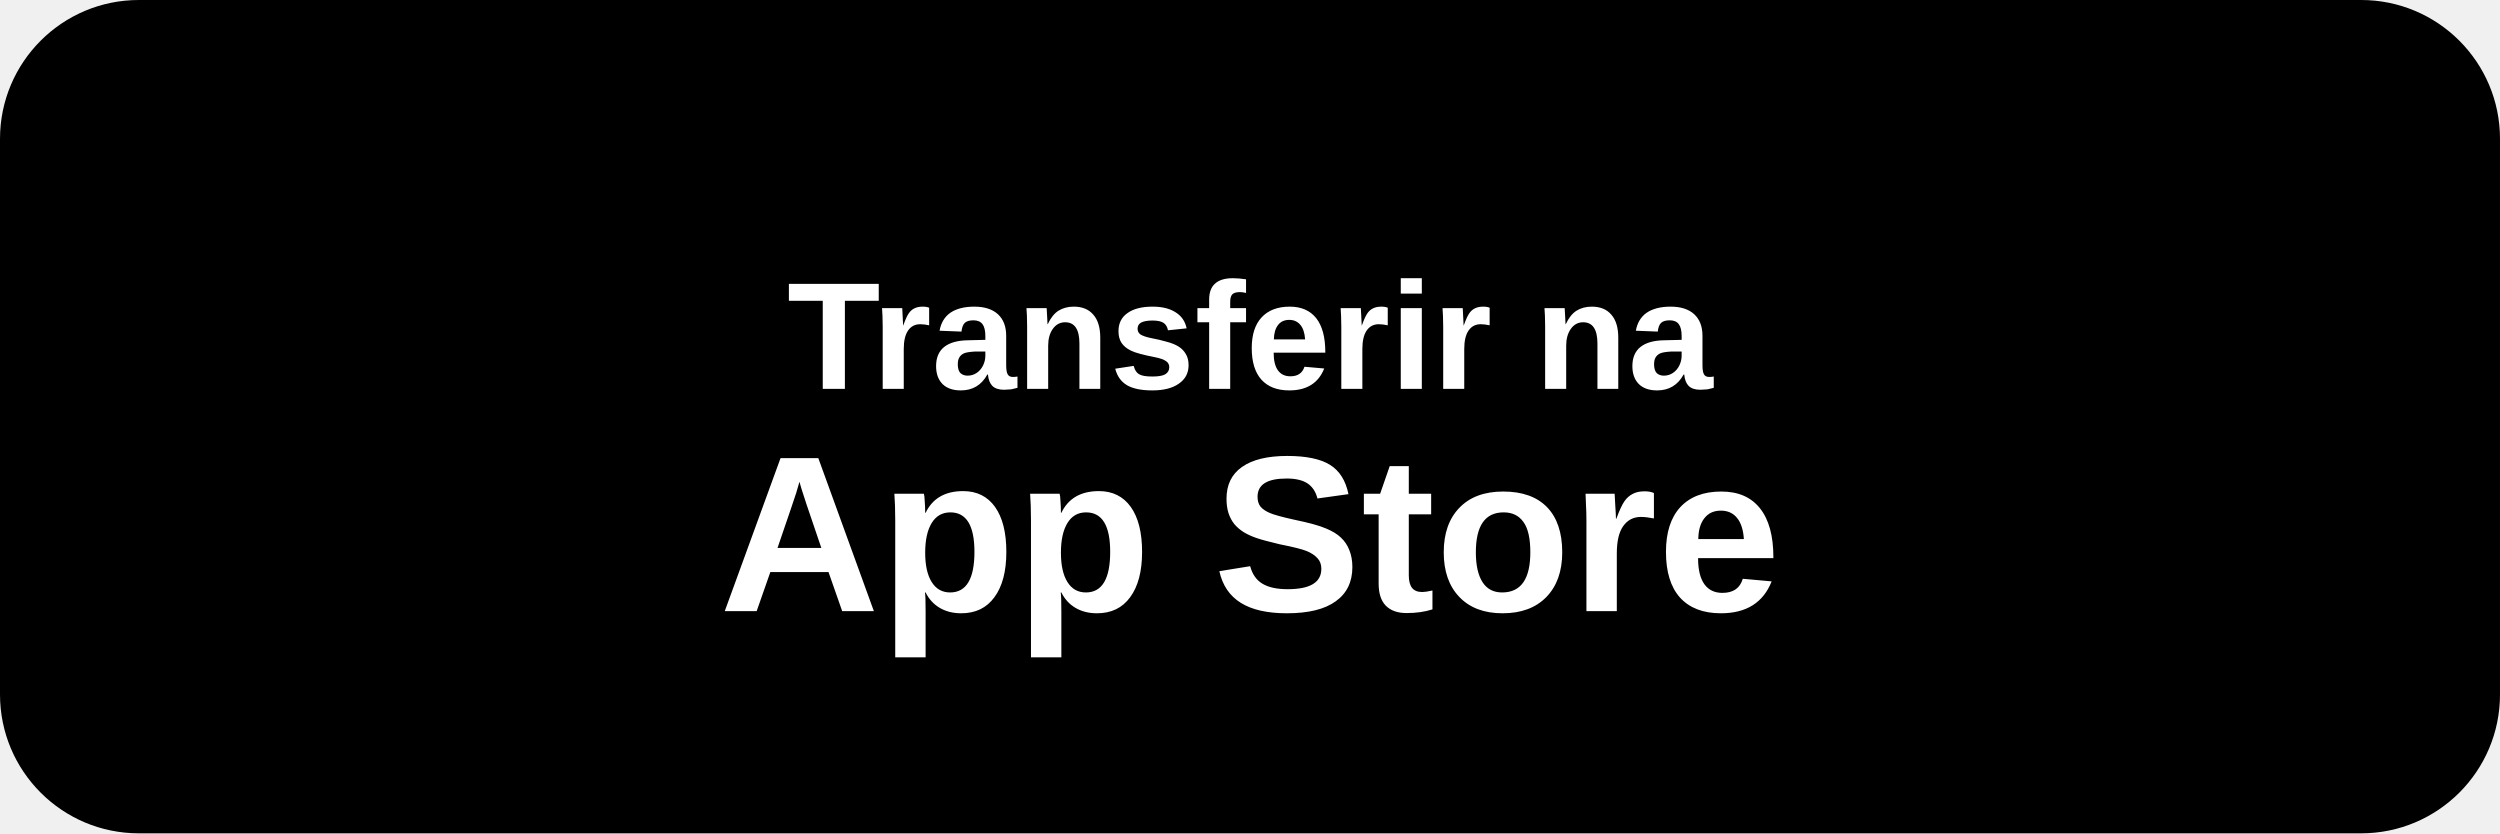
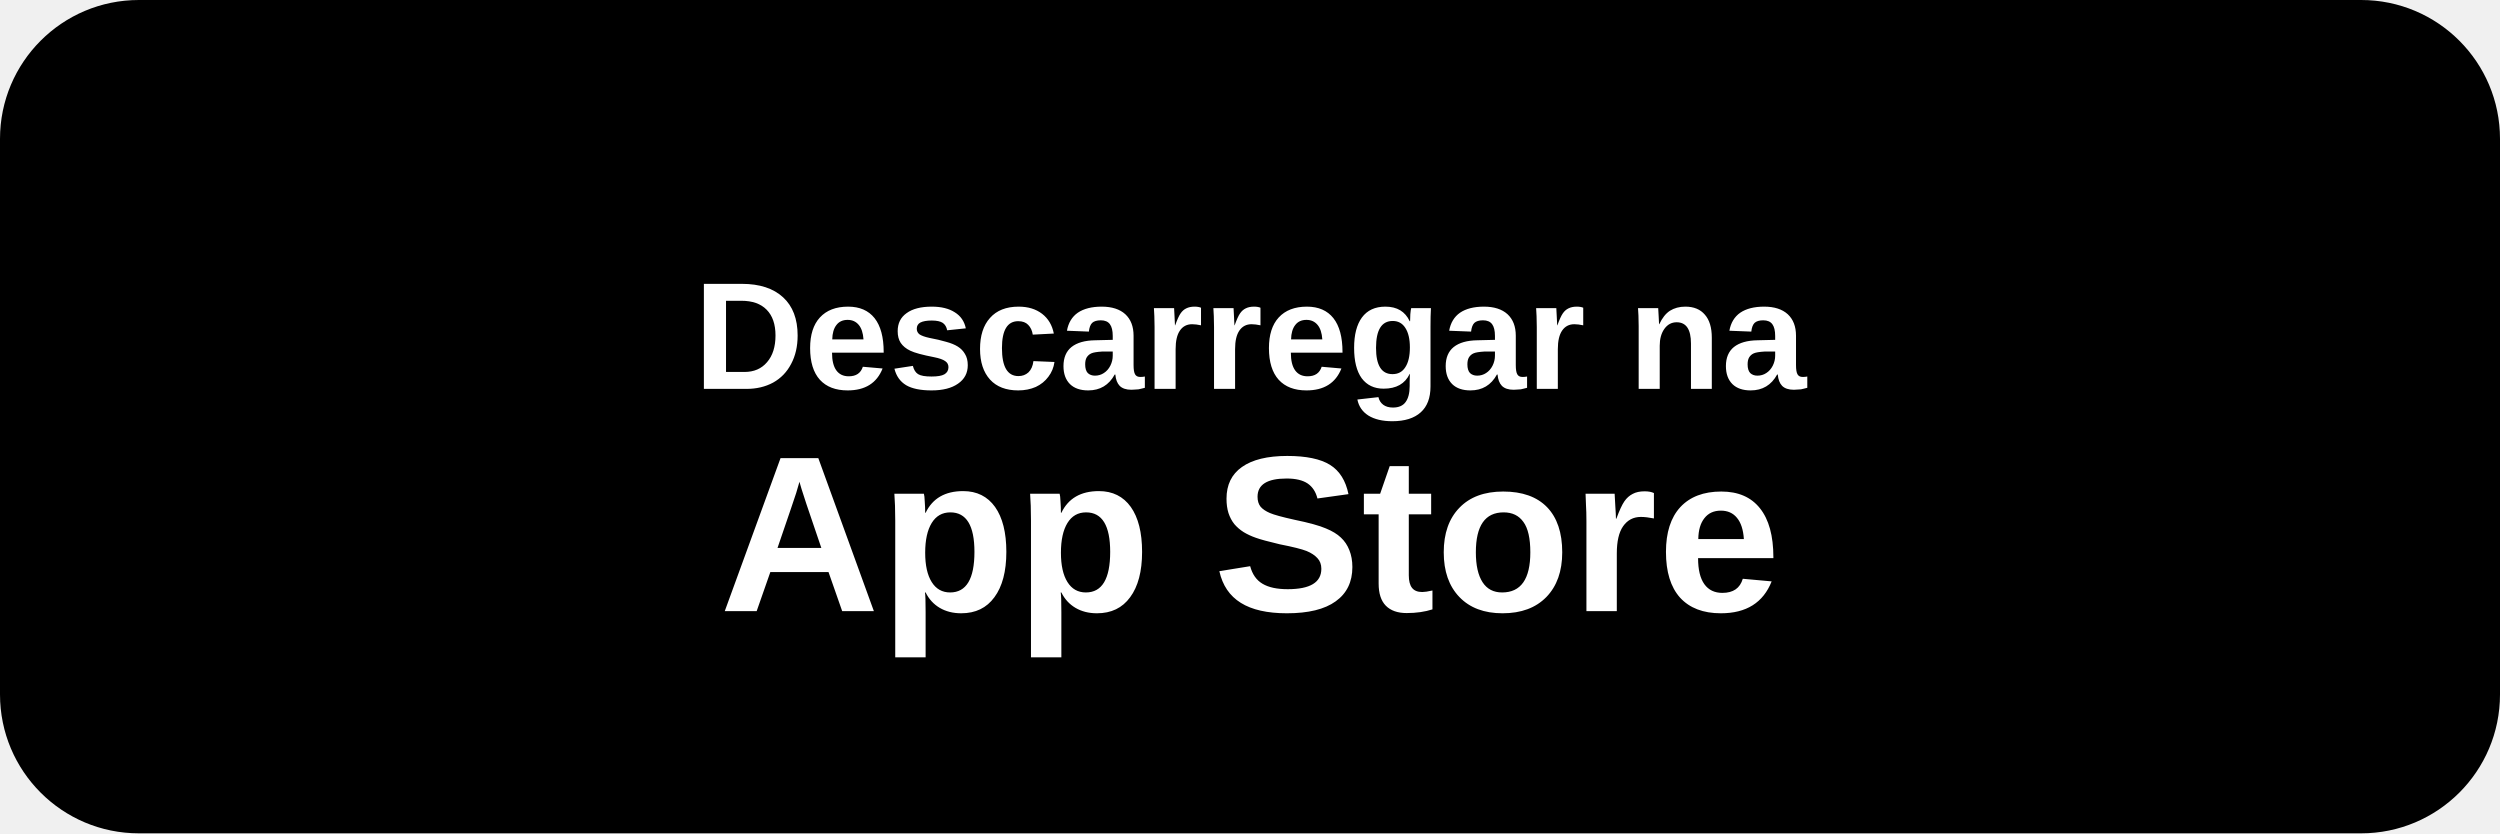
<svg xmlns="http://www.w3.org/2000/svg" width="180" height="60" viewBox="0 0 180 60" fill="none">
  <rect width="180" height="60" rx="10" fill="#000000" />
-   <text x="90" y="28" fill="#FFFFFF" font-family="Arial, sans-serif" font-size="11" text-anchor="middle" font-weight="bold">Transferir na</text>
+   <text x="90" y="28" fill="#FFFFFF" font-family="Arial, sans-serif" font-size="11" text-anchor="middle" font-weight="bold">Descarregar na</text>
  <text x="90" y="44" fill="#FFFFFF" font-family="Arial, sans-serif" font-size="16" text-anchor="middle" font-weight="bold">App Store</text>
</svg>
